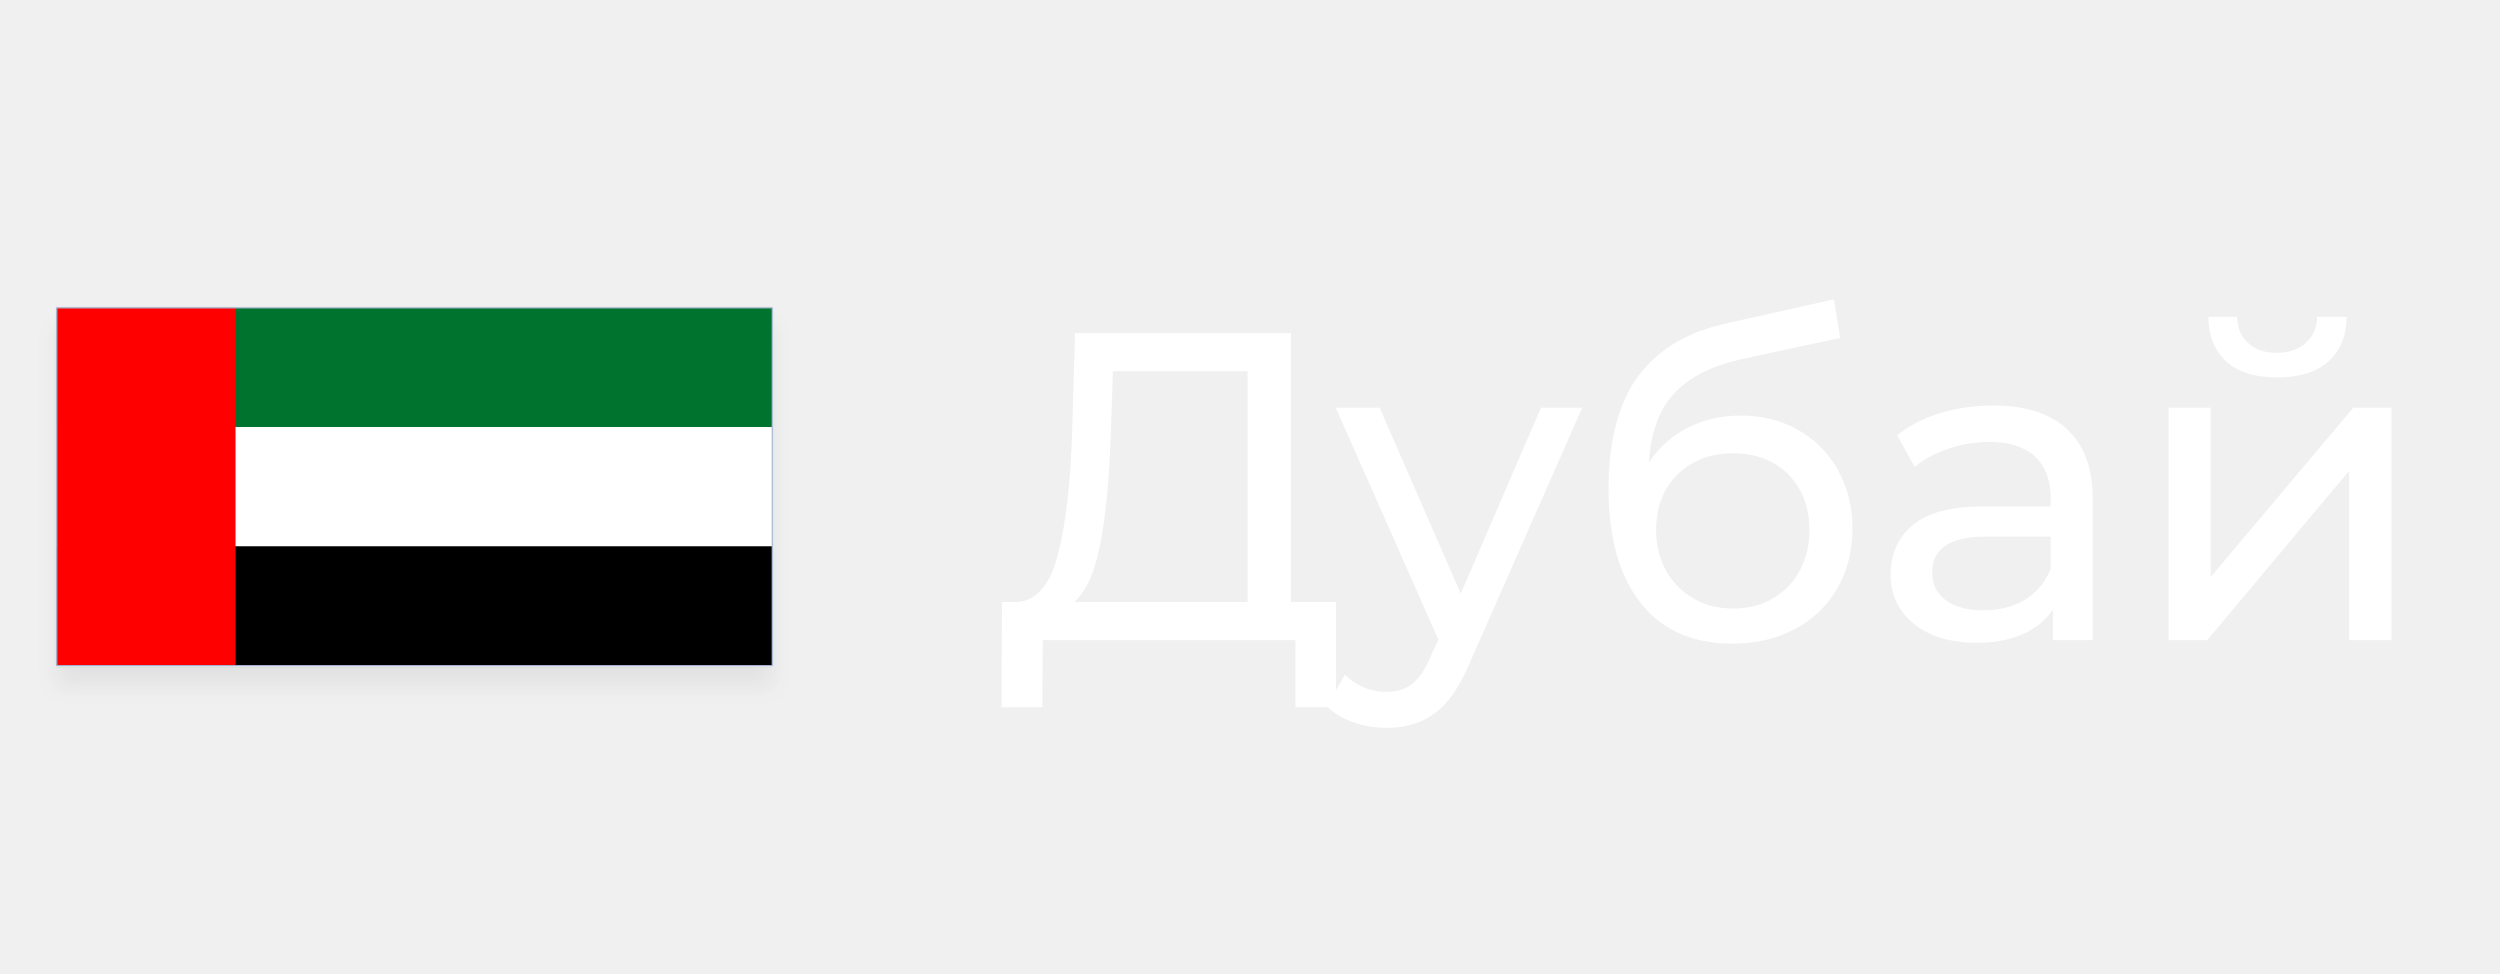
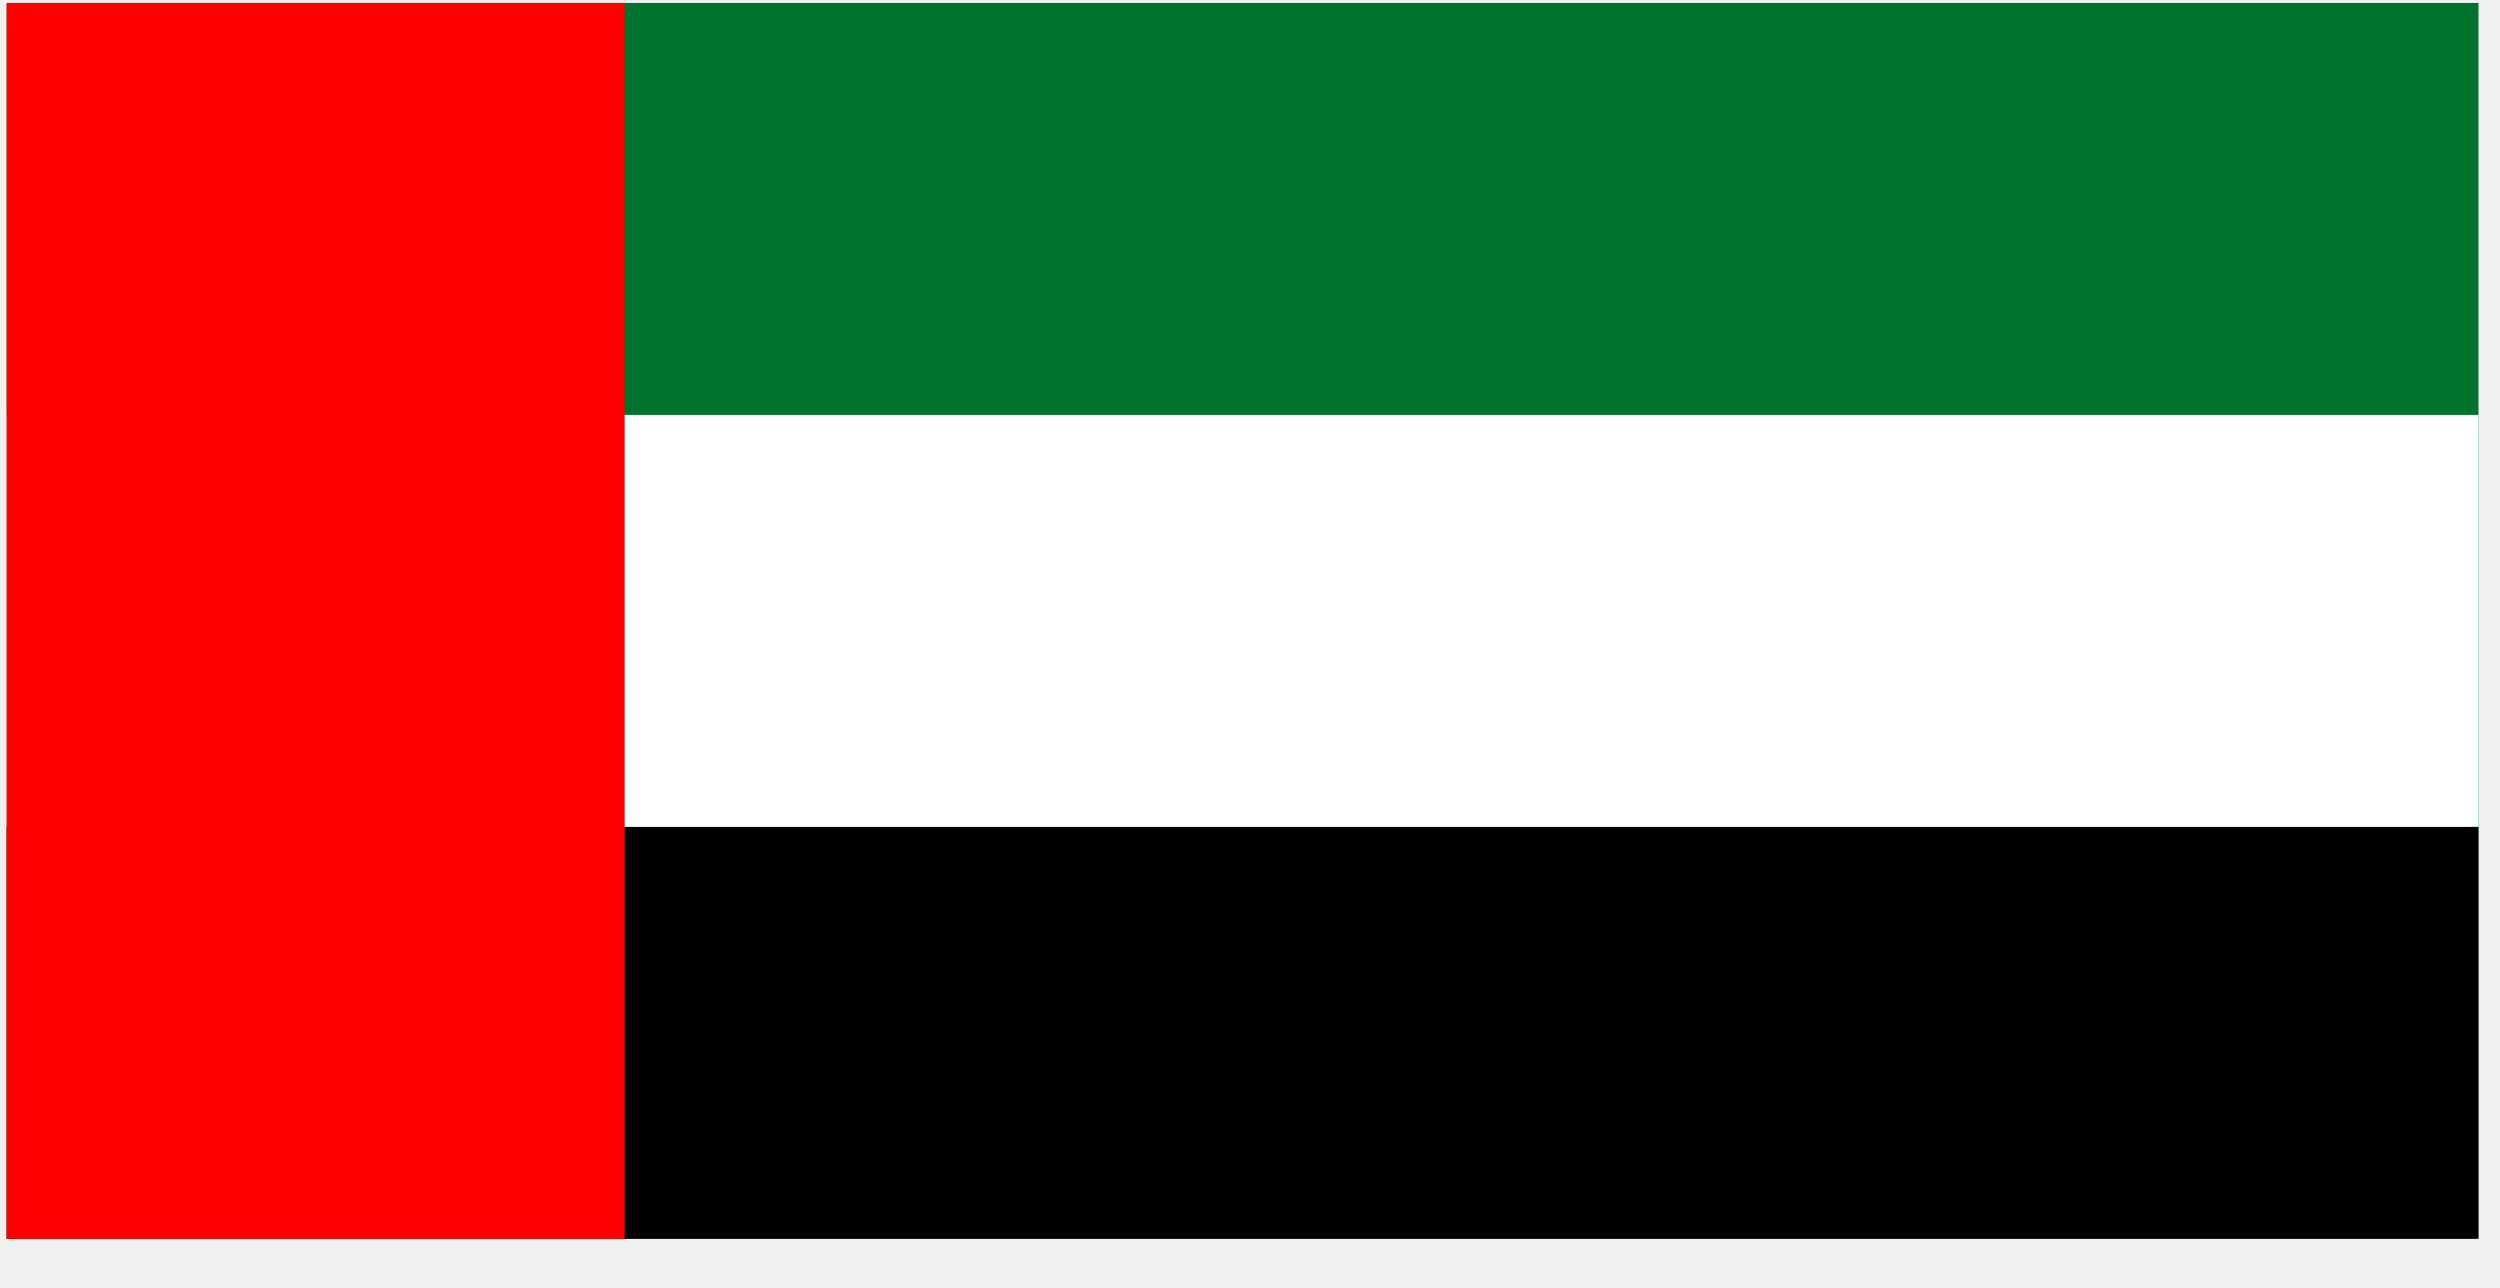
- <svg xmlns="http://www.w3.org/2000/svg" width="114" height="44.392" viewBox="0 0 114 44.392" fill="none">
-   <defs>
-     <filter id="filter_112_2043_dd" x="1.229" y="13.568" width="35.346" height="19.033" filterUnits="userSpaceOnUse" color-interpolation-filters="sRGB">
-       <feFlood flood-opacity="0" result="BackgroundImageFix" />
-       <feColorMatrix in="SourceAlpha" type="matrix" values="0 0 0 0 0 0 0 0 0 0 0 0 0 0 0 0 0 0 127 0" result="hardAlpha" />
-       <feOffset dx="0" dy="0.888" />
-       <feGaussianBlur stdDeviation="0.444" />
-       <feComposite in2="hardAlpha" operator="out" k2="-1" k3="1" />
-       <feColorMatrix type="matrix" values="0 0 0 0 0.259 0 0 0 0 0.278 0 0 0 0 0.298 0 0 0 0.078 0" />
-       <feBlend mode="normal" in2="BackgroundImageFix" result="effect_dropShadow_1" />
-       <feColorMatrix in="SourceAlpha" type="matrix" values="0 0 0 0 0 0 0 0 0 0 0 0 0 0 0 0 0 0 127 0" result="hardAlpha" />
-       <feOffset dx="0" dy="0" />
-       <feGaussianBlur stdDeviation="0.037" />
-       <feComposite in2="hardAlpha" operator="out" k2="-1" k3="1" />
-       <feColorMatrix type="matrix" values="0 0 0 0 0.259 0 0 0 0 0.278 0 0 0 0 0.298 0 0 0 0.32 0" />
-       <feBlend mode="normal" in2="effect_dropShadow_1" result="effect_dropShadow_2" />
-       <feBlend mode="normal" in="SourceGraphic" in2="effect_dropShadow_2" result="shape" />
-     </filter>
-     <clipPath id="clip112_2043">
-       <rect id="United Arab Emirates" width="32.627" height="16.314" transform="translate(2.588257 14.03922)" fill="white" fill-opacity="0" />
-     </clipPath>
-   </defs>
-   <g filter="url(#filter_112_2043_dd)">
-     <rect id="United Arab Emirates" width="32.627" height="16.314" transform="translate(2.588257 14.03922)" fill="#FFFFFF" fill-opacity="1" />
-     <g clip-path="url(#clip112_2043)">
-       <path id="United Arab Emirates" d="M35.21 14.03L2.58 14.03L2.58 30.35L35.21 30.35L35.21 14.03Z" fill="#00732F" fill-opacity="1" fill-rule="evenodd" />
-       <path id="United Arab Emirates" d="M35.21 19.47L2.58 19.47L2.58 30.35L35.21 30.35L35.21 19.47Z" fill="#FFFFFF" fill-opacity="1" fill-rule="evenodd" />
-       <path id="United Arab Emirates" d="M35.21 24.91L2.58 24.91L2.58 30.35L35.21 30.35L35.21 24.91Z" fill="#000000" fill-opacity="1" fill-rule="evenodd" />
-       <path id="United Arab Emirates" d="M10.74 14.03L2.58 14.03L2.58 30.35L10.74 30.35L10.74 14.03Z" fill="#FF0000" fill-opacity="1" fill-rule="nonzero" />
-     </g>
-     <rect id="United Arab Emirates" width="32.627" height="16.314" transform="translate(2.588257 14.03922)" stroke="#A8B7D4" stroke-opacity="1" stroke-width="0.055" stroke-linejoin="round" />
-   </g>
-   <path id="Дубай" d="M81.74 19.47Q80.68 18.95 79.37 18.95Q78.13 18.95 77.12 19.43Q77.03 19.47 76.95 19.51Q76.45 19.77 76.03 20.13Q75.55 20.54 75.19 21.09Q75.32 19.03 76.35 17.93Q77.37 16.83 79.45 16.37L83.91 15.41L83.63 13.65L78.79 14.73Q76.35 15.26 75.02 16.76Q74.84 16.96 74.68 17.18Q73.35 19.03 73.35 22.29Q73.35 25.65 74.82 27.5Q75.3 28.11 75.91 28.51Q77.17 29.35 78.99 29.35Q80.59 29.35 81.84 28.69Q82.59 28.29 83.14 27.7Q83.5 27.31 83.78 26.84Q83.85 26.72 83.91 26.59Q84.47 25.49 84.47 24.11Q84.47 22.69 83.88 21.57Q83.85 21.5 83.82 21.44Q83.48 20.85 83.02 20.38Q82.57 19.93 82 19.61Q81.87 19.54 81.74 19.47ZM101.54 16.51Q102.36 17.21 103.84 17.21Q105.31 17.21 106.15 16.51Q106.34 16.35 106.48 16.15Q106.99 15.49 107.01 14.45L105.66 14.45Q105.65 14.93 105.43 15.29Q105.32 15.48 105.14 15.64Q105.08 15.7 105 15.75Q104.53 16.09 103.82 16.09Q103.11 16.09 102.65 15.75Q102.58 15.7 102.52 15.64Q102.36 15.5 102.25 15.33Q102.02 14.96 102.01 14.45L100.7 14.45Q100.72 15.54 101.26 16.21Q101.39 16.37 101.54 16.51ZM60.92 31.48L60.92 27.45L58.87 27.45L58.87 15.19L49.02 15.19L48.89 19.69Q48.77 23.35 48.22 25.36Q47.8 26.96 46.87 27.34Q46.63 27.44 46.37 27.45L45.69 27.45L45.67 32.25L47.53 32.25L47.55 29.19L59.07 29.19L59.07 32.25L60.55 32.25Q61.02 32.7 61.72 32.94Q62.01 33.04 62.32 33.1Q62.77 33.19 63.23 33.19Q64.29 33.19 65.1 32.74Q65.26 32.64 65.42 32.53Q66.33 31.87 67.01 30.25L72.15 18.59L70.27 18.59L66.61 27.07L62.91 18.59L60.91 18.59L65.59 29.17L65.25 29.91Q64.87 30.81 64.4 31.18Q64.32 31.24 64.24 31.29Q63.82 31.55 63.23 31.55Q62.78 31.55 62.37 31.41Q61.81 31.23 61.33 30.77L60.92 31.48ZM50.18 24.77Q50.55 22.83 50.65 19.87L50.75 16.93L56.89 16.93L56.89 27.45L48.99 27.45Q49.81 26.71 50.18 24.77ZM94.26 19.57Q93.09 18.49 90.89 18.49Q89.61 18.49 88.46 18.84Q87.33 19.19 86.51 19.85L87.31 21.29Q87.93 20.77 88.83 20.47Q89.44 20.25 90.06 20.19Q90.36 20.15 90.67 20.15Q92.07 20.15 92.79 20.81Q92.9 20.92 93 21.04Q93.51 21.67 93.51 22.71L93.51 23.09L90.47 23.09Q88.25 23.09 87.23 23.94Q86.79 24.3 86.55 24.76Q86.21 25.39 86.21 26.19Q86.21 26.92 86.5 27.5Q86.77 28.04 87.28 28.45Q88.35 29.31 90.13 29.31Q91.35 29.31 92.23 28.92Q92.94 28.61 93.39 28.09Q93.51 27.95 93.61 27.79L93.61 29.19L95.43 29.19L95.43 22.79Q95.43 20.85 94.46 19.78Q94.36 19.67 94.26 19.57ZM100.81 18.59L98.89 18.59L98.89 29.19L100.65 29.19L107.12 21.47L107.12 29.19L109.05 29.19L109.05 18.59L107.31 18.59L100.81 26.31L100.81 18.59ZM80.66 27.39Q79.93 27.75 79.03 27.75Q78.23 27.75 77.55 27.46Q77.38 27.38 77.22 27.29Q76.86 27.08 76.56 26.79Q76.22 26.46 75.97 26.02Q75.95 25.97 75.92 25.92Q75.52 25.15 75.52 24.17Q75.52 23 76.06 22.17Q76.24 21.88 76.5 21.63Q76.77 21.36 77.09 21.17Q77.91 20.67 79.03 20.67Q80.17 20.67 80.99 21.19Q81.29 21.38 81.55 21.63Q81.78 21.87 81.96 22.15Q82.51 22.98 82.51 24.17Q82.51 25.18 82.09 25.98Q82.08 26 82.07 26.02Q81.84 26.45 81.51 26.78Q81.21 27.07 80.84 27.29Q80.75 27.34 80.66 27.39ZM92.35 27.34Q91.55 27.83 90.45 27.83Q89.35 27.83 88.73 27.37Q88.45 27.16 88.29 26.88Q88.11 26.55 88.11 26.11Q88.11 25.6 88.34 25.25Q88.87 24.47 90.55 24.47L93.51 24.47L93.51 25.95Q93.29 26.48 92.93 26.87Q92.67 27.14 92.35 27.34Z" fill="#FFFFFF" fill-opacity="1" fill-rule="evenodd" />
+ <svg xmlns="http://www.w3.org/2000/svg" width="33" height="17" viewBox="0 0 33 17" fill="none">
+   <path d="M32.716 0.039H0.088V16.353H32.716V0.039Z" fill="#00732F" />
+   <path d="M32.716 5.477H0.088V16.353H32.716V5.477Z" fill="white" />
+   <path d="M32.716 10.915H0.088V16.353H32.716V10.915Z" fill="black" />
+   <path d="M8.245 0.039H0.088V16.353H8.245V0.039Z" fill="#FF0000" />
</svg>
